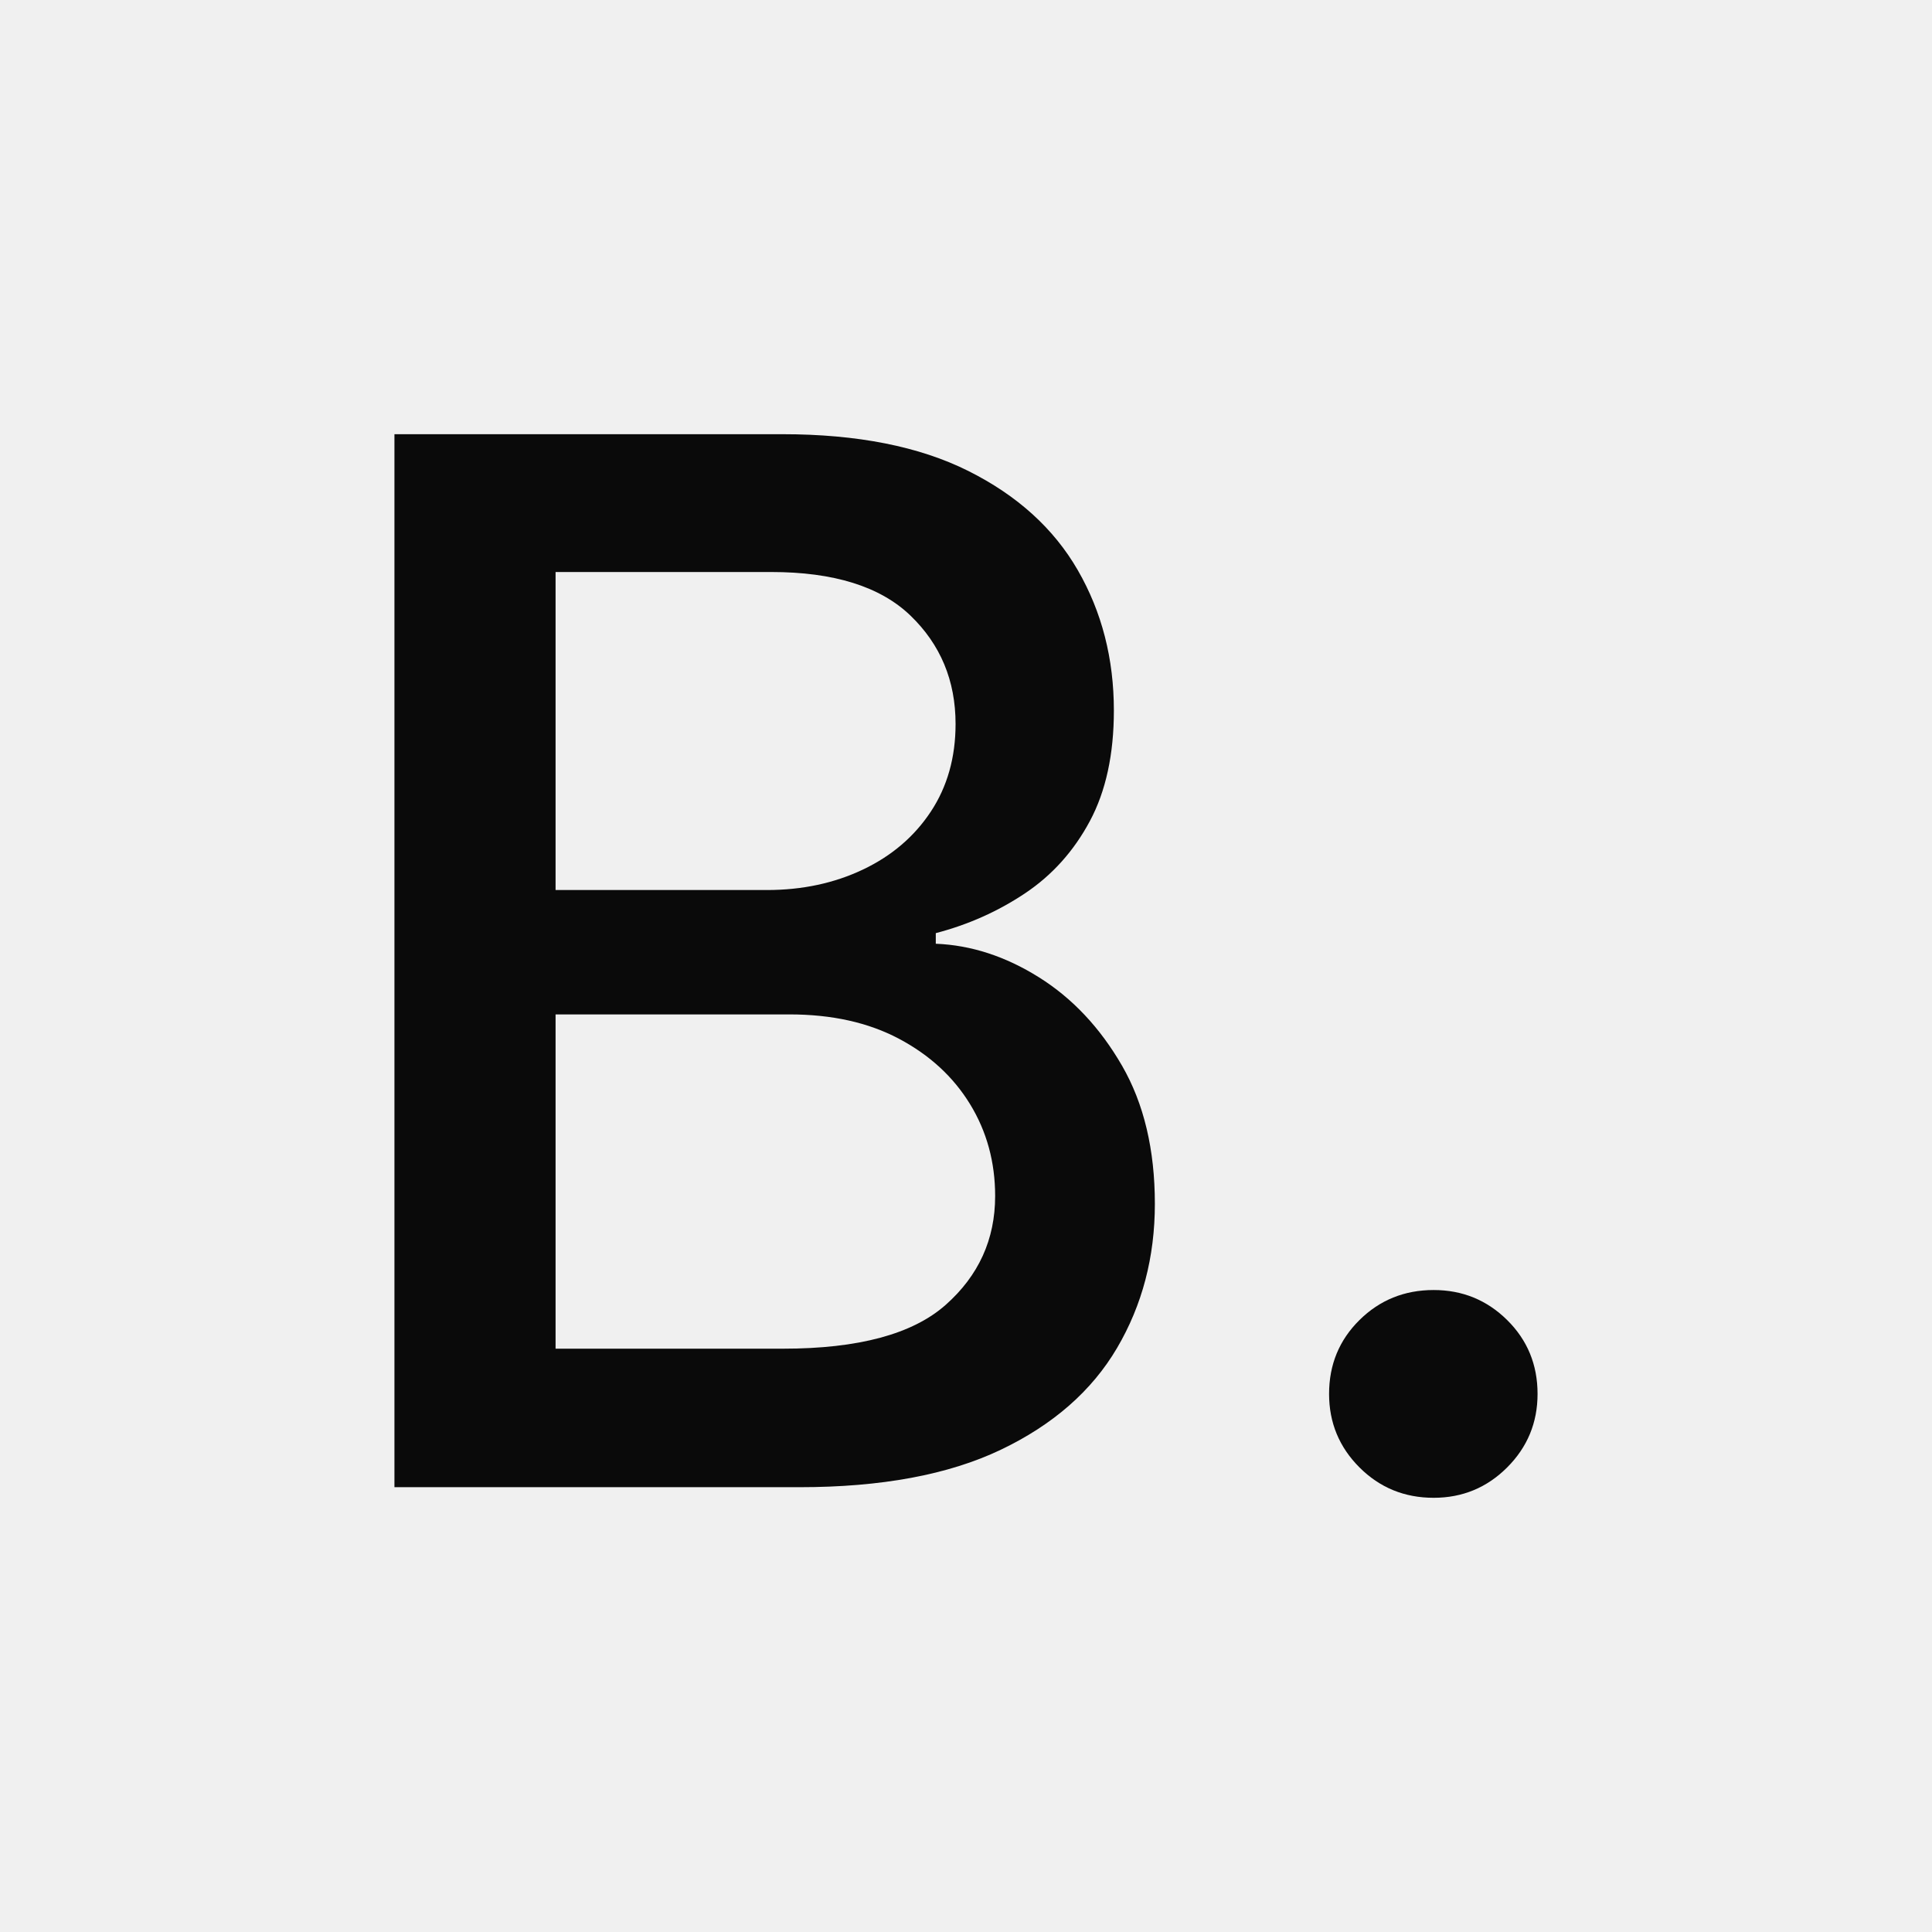
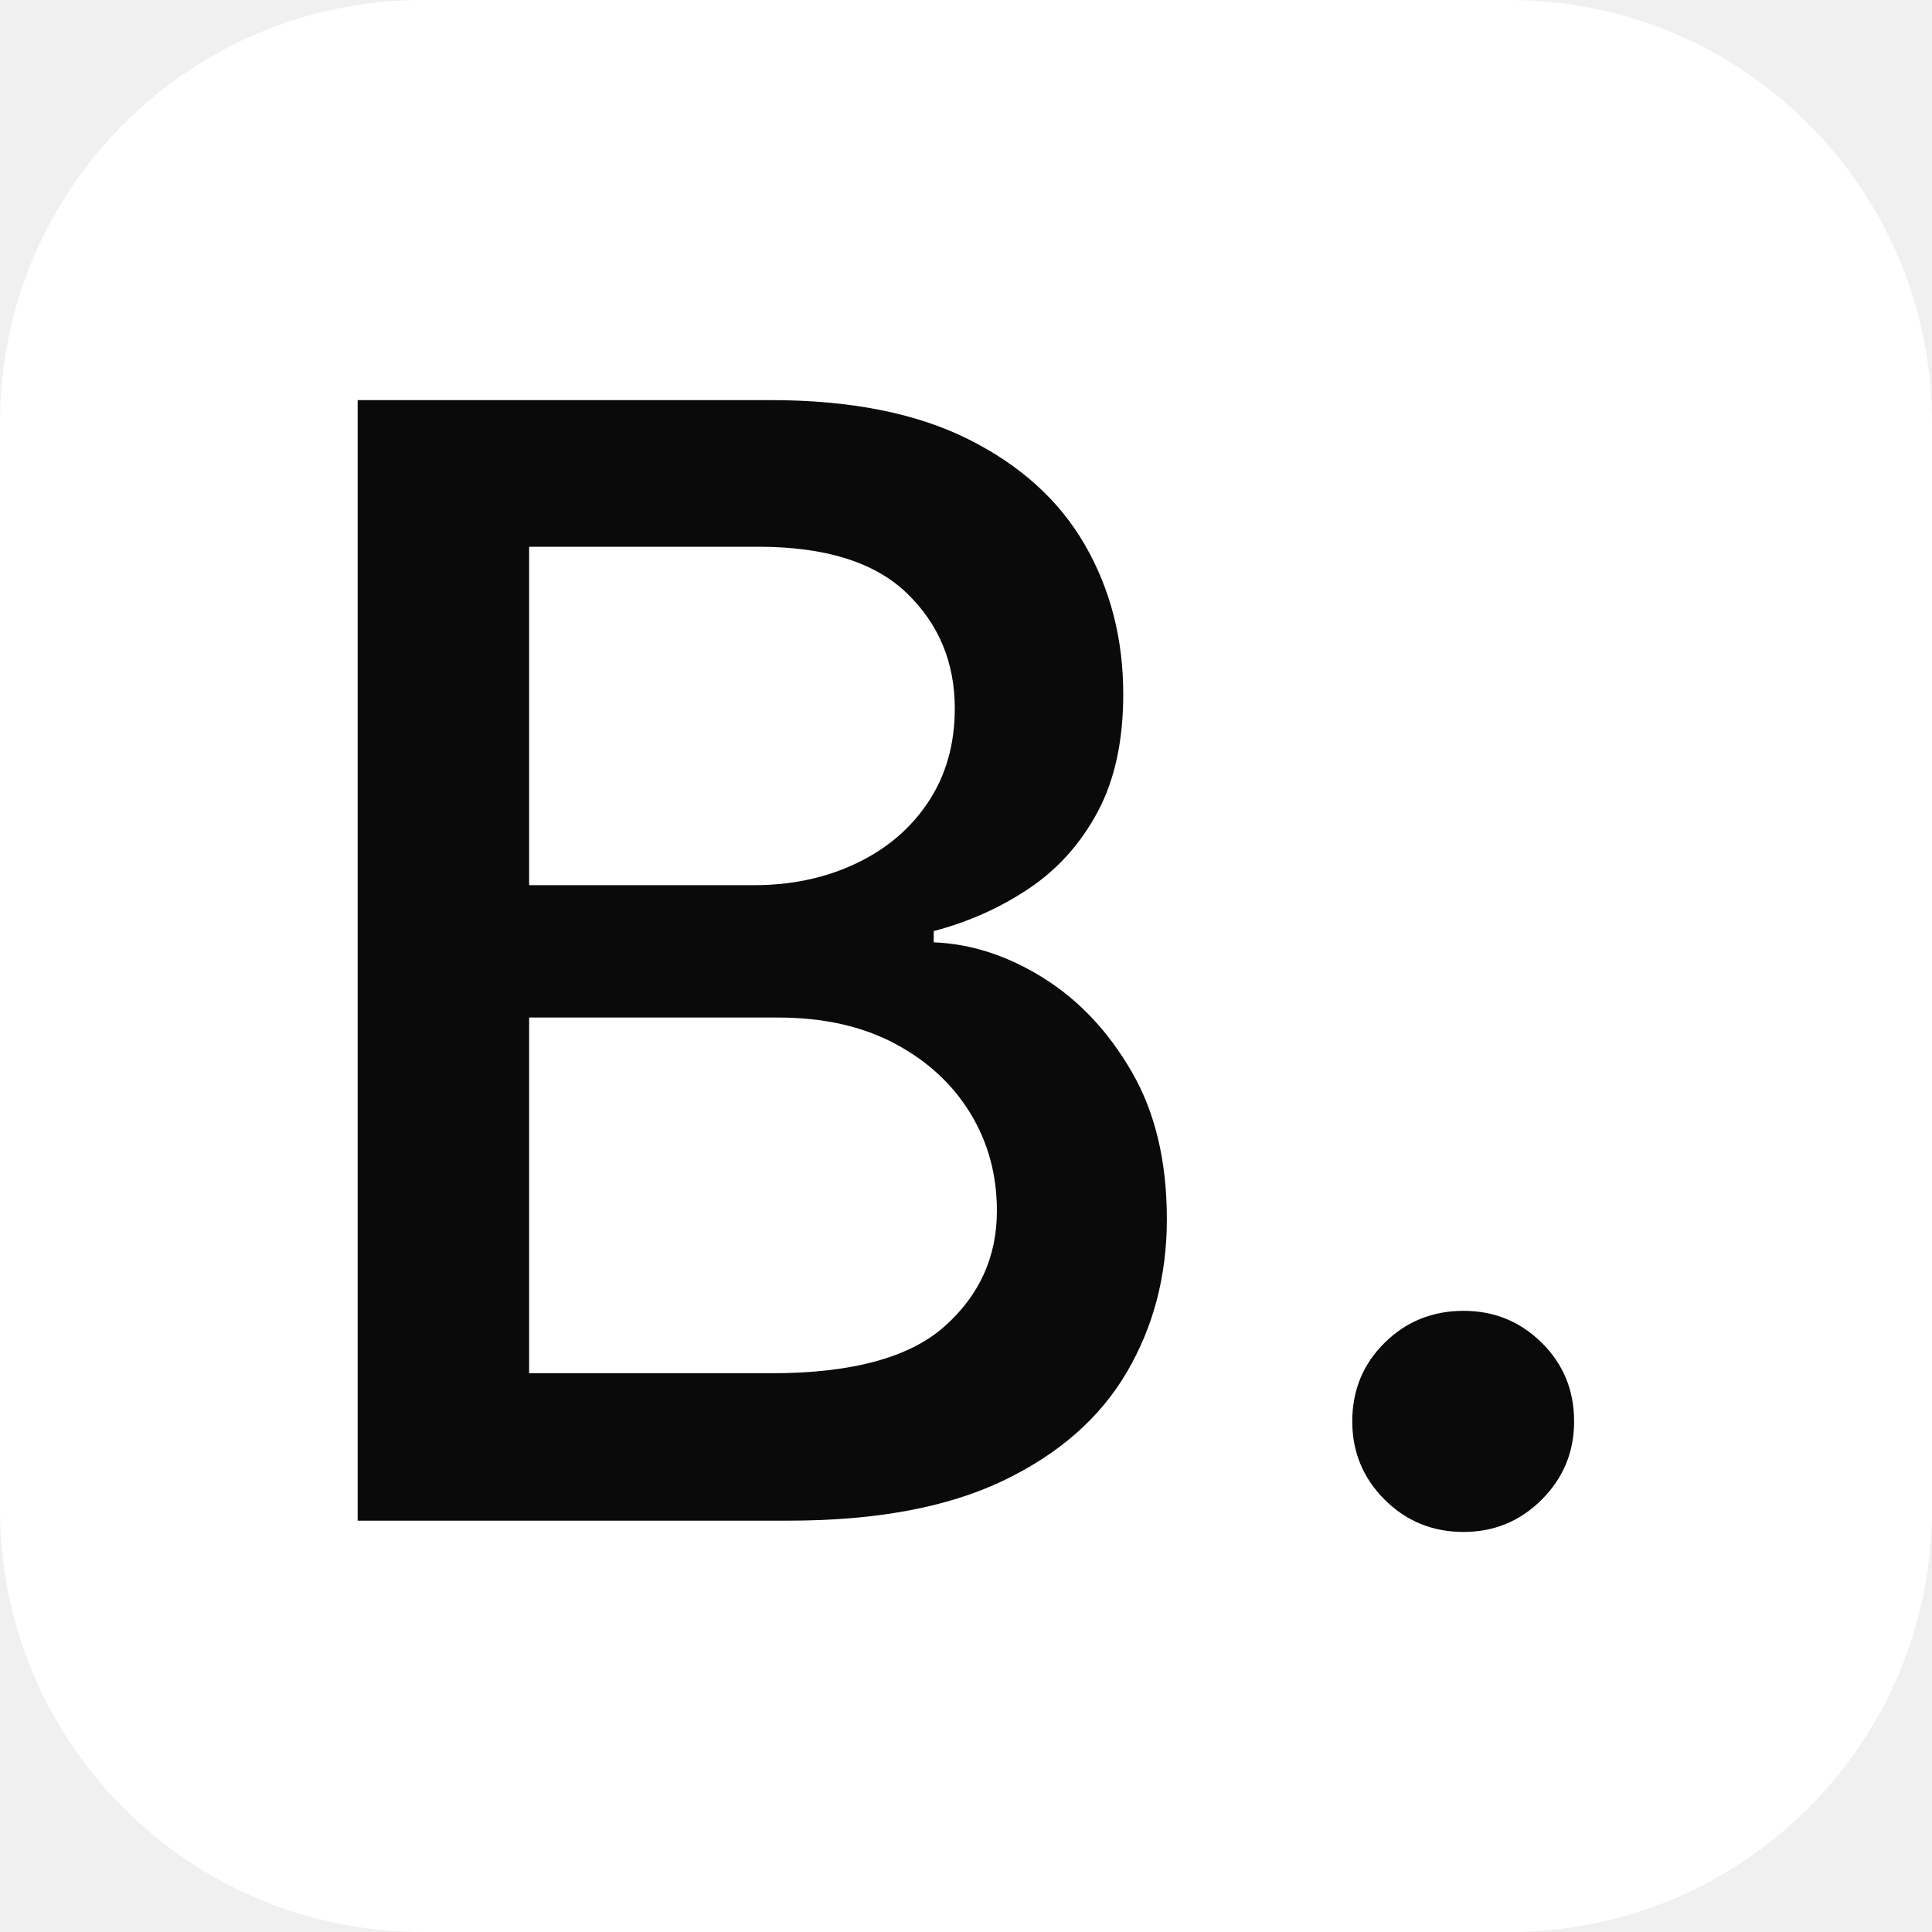
- <svg xmlns="http://www.w3.org/2000/svg" viewBox="-393.14 0 2733.8 2733.8">
-   <g transform="translate(0 2104.4) scale(1 -1)" fill="#0A0A0A">
-     <path d="M165 0V1490H714Q873 1490 977 1438Q1081 1386 1132 1297.5Q1183 1209 1183 1099Q1183 1006 1149 942.5Q1115 879 1057.5 840.5Q1000 802 931 784V769Q1006 766 1077 721.5Q1148 677 1194.5 596.5Q1241 516 1241 401Q1241 288 1187.5 197Q1134 106 1023 53Q912 0 738 0ZM393 196H715Q875 196 945 258Q1015 320 1015 412Q1015 484 979.5 542Q944 600 879 634.5Q814 669 724 669H393ZM393 845H692Q767 845 828 874Q889 903 924 956Q959 1009 959 1080Q959 1172 895 1233.5Q831 1295 698 1295H393Z" />
-     <g transform="translate(1324.52 0)">
-       <path d="M311 -15Q249 -15 206 28Q163 71 163 132Q163 194 206 236.5Q249 279 311 279Q372 279 415 236.5Q458 194 458 132Q458 71 415 28Q372 -15 311 -15Z" />
+ <svg xmlns="http://www.w3.org/2000/svg" viewBox="0 0 512 512" role="img" aria-label="Blend">
+   <rect width="512" height="512" rx="112" fill="#FFFFFF" />
+   <g transform="translate(61.9 24.4) scale(0.1993)" fill="#0A0A0A">
+     <g transform="translate(0 1899.6) scale(1 -1)">
+       <path d="M165 0V1490H714Q873 1490 977.0 1438.0Q1081 1386 1132.0 1297.5Q1183 1209 1183 1099Q1183 1006 1149.0 942.5Q1115 879 1057.5 840.5Q1000 802 931 784V769Q1006 766 1077.0 721.5Q1148 677 1194.5 596.5Q1241 516 1241 401Q1241 288 1187.5 197.0Q1134 106 1023.0 53.0Q912 0 738 0ZM393 196H715Q875 196 945.0 258.0Q1015 320 1015 412Q1015 484 979.5 542.0Q944 600 879.0 634.5Q814 669 724 669H393ZM393 845H692Q767 845 828.0 874.0Q889 903 924.0 956.0Q959 1009 959 1080Q959 1172 895.0 1233.5Q831 1295 698 1295H393Z" />
+       <g transform="translate(1324.52 0)">
+         <path d="M311 -15Q249 -15 206.0 28.0Q163 71 163 132Q163 194 206.0 236.5Q249 279 311 279Q372 279 415.0 236.5Q458 194 458 132Q458 71 415.0 28.0Q372 -15 311 -15Z" />
+       </g>
    </g>
  </g>
</svg>
